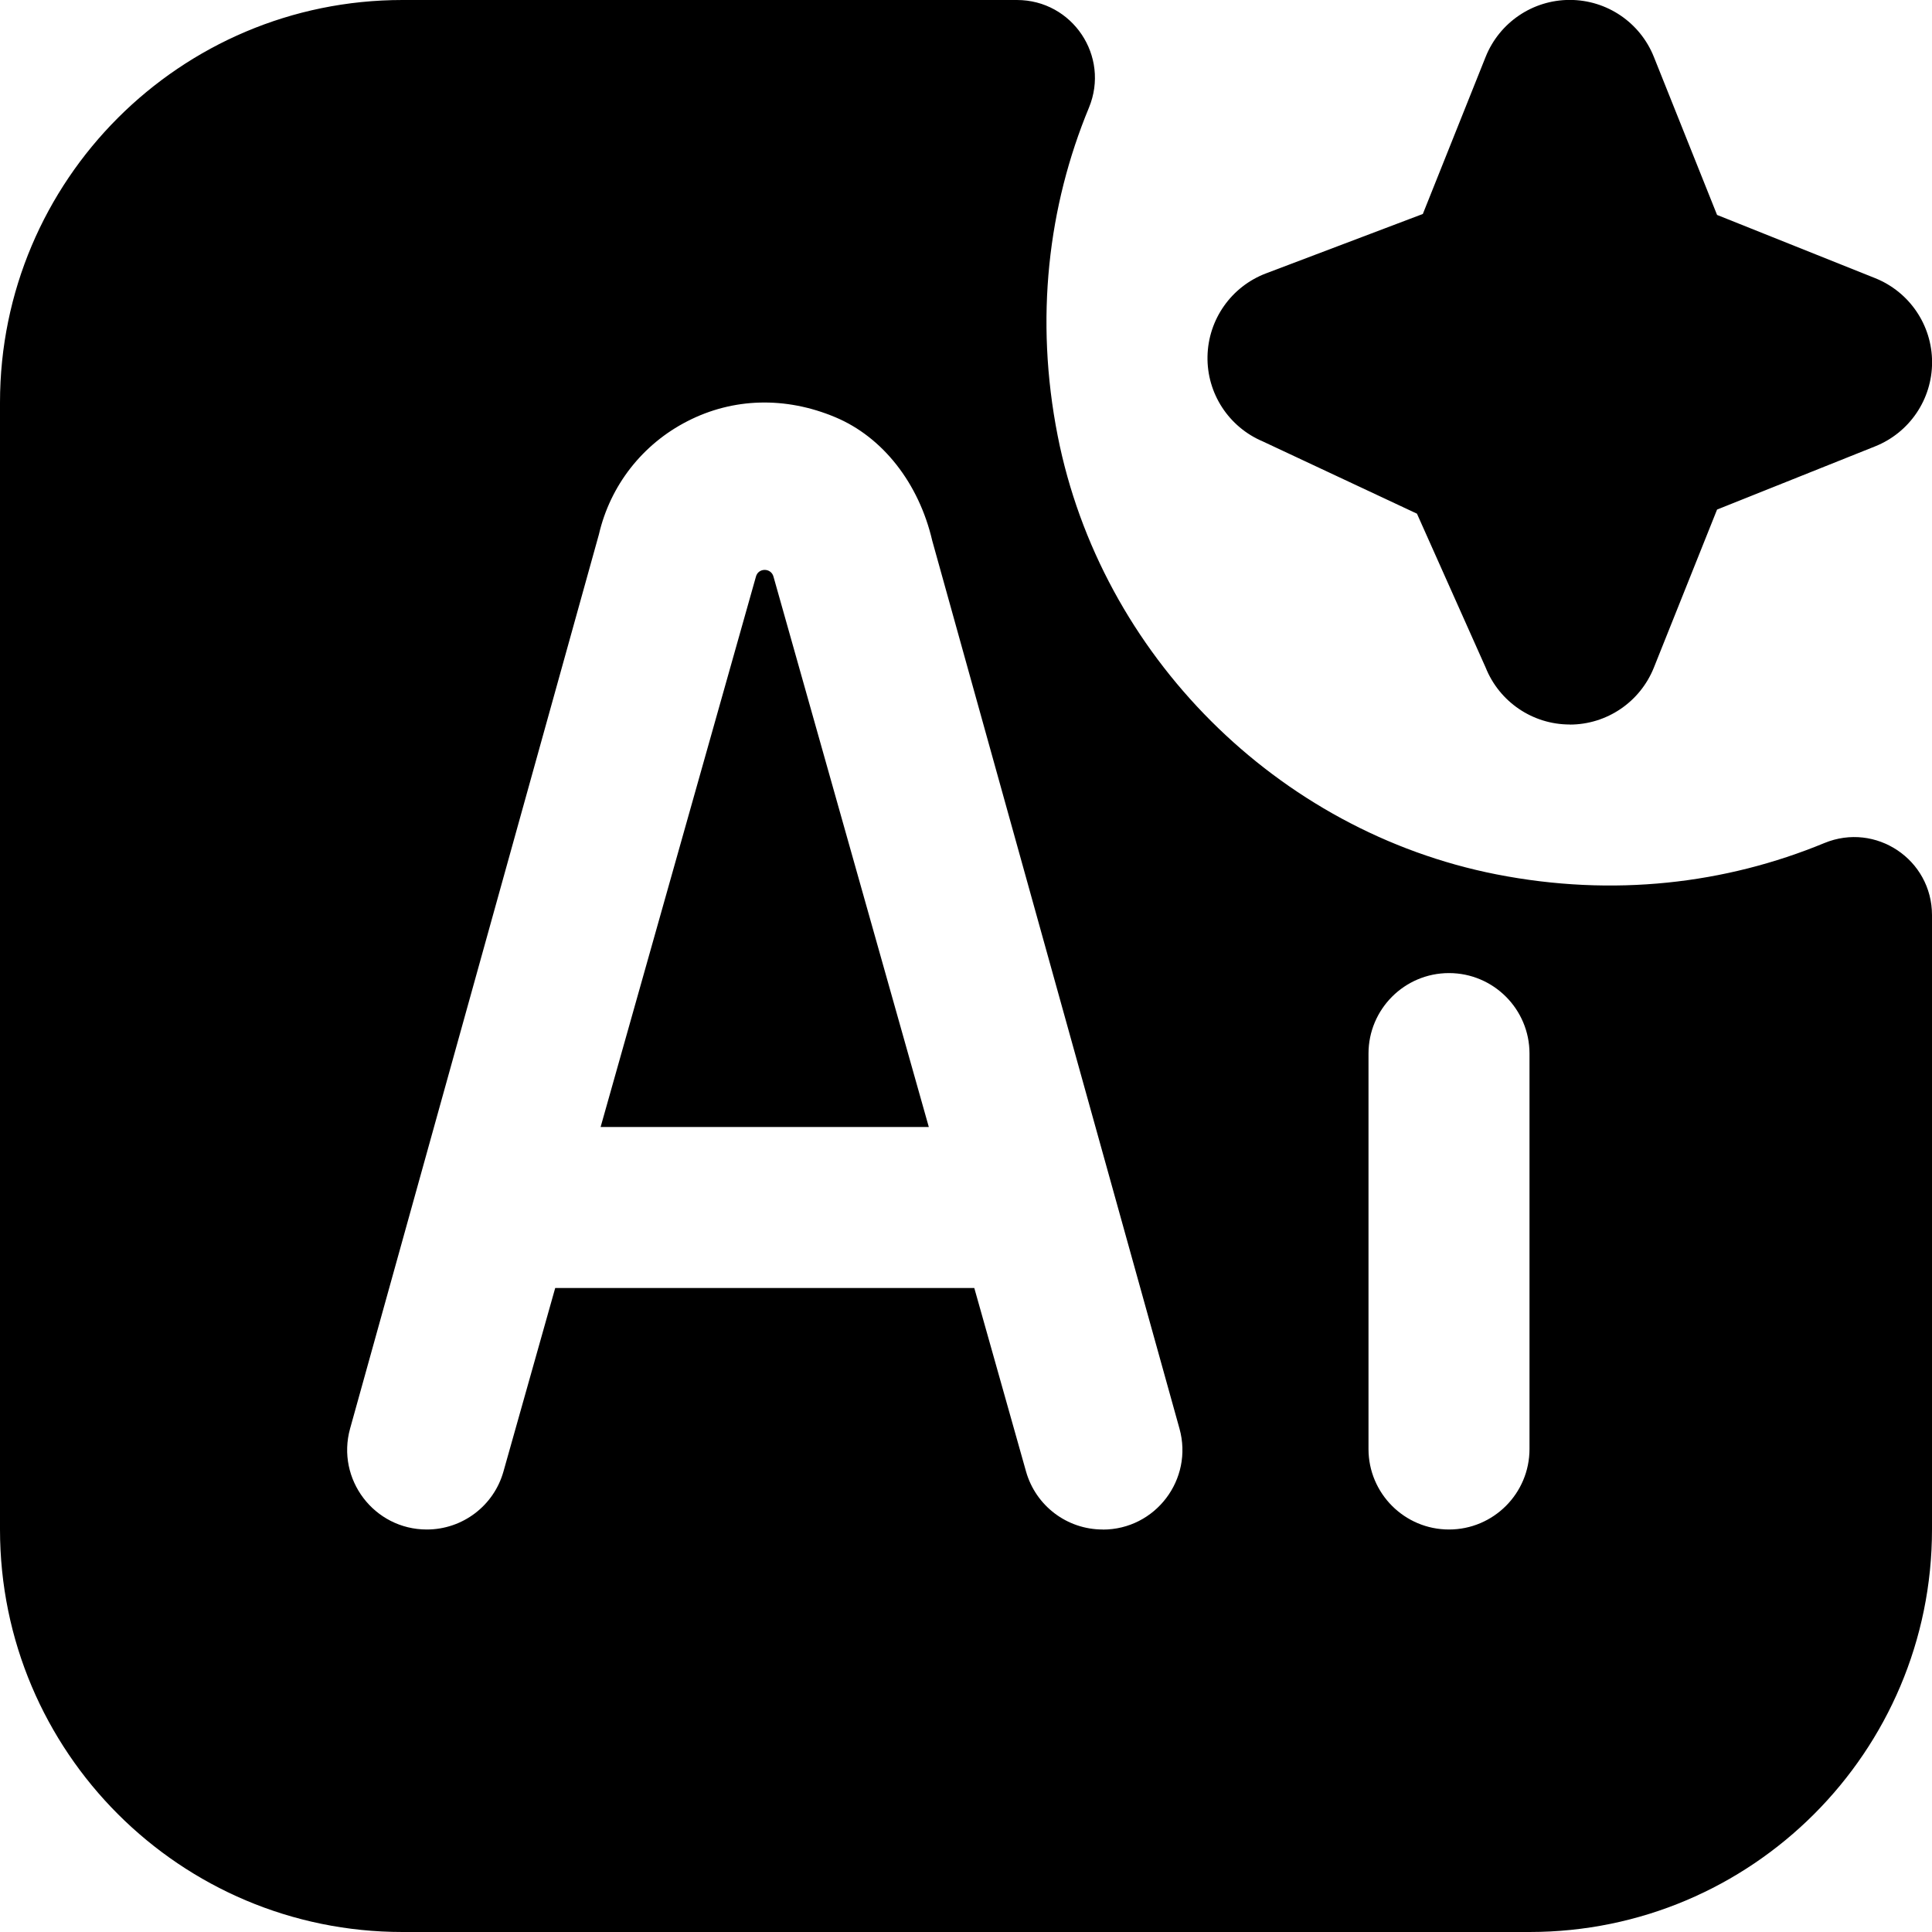
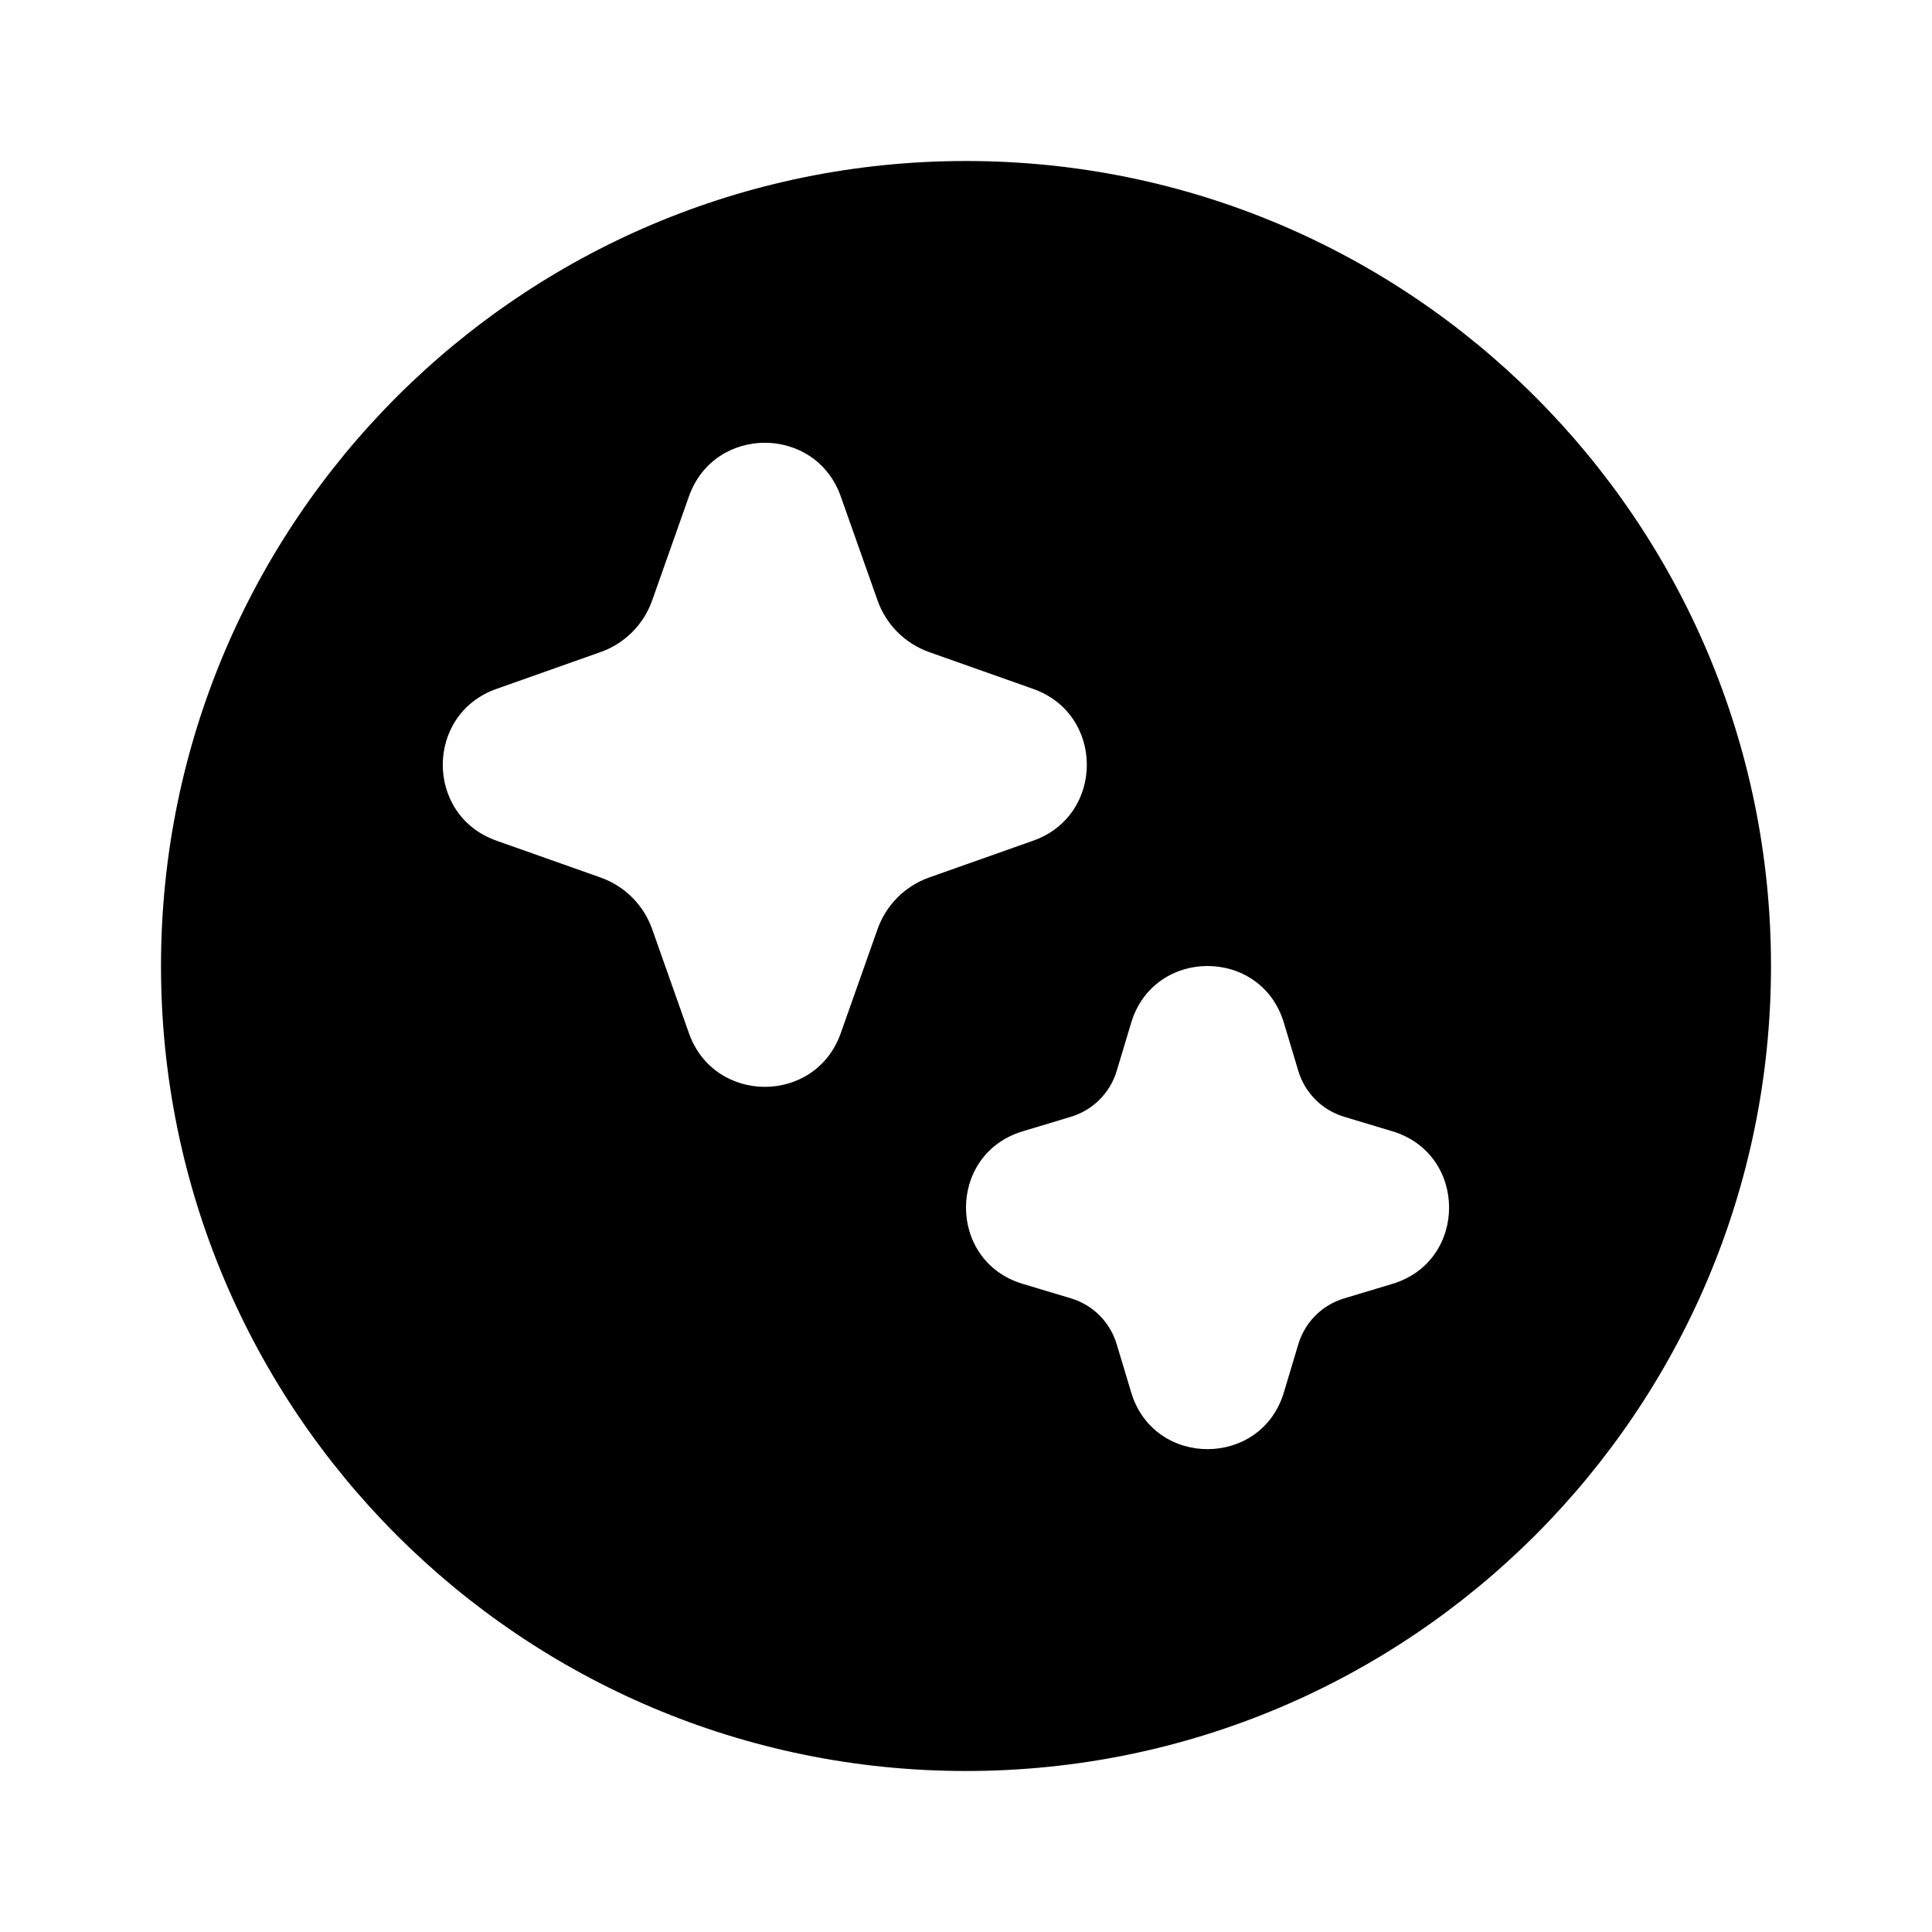
- <svg xmlns="http://www.w3.org/2000/svg" id="Layer_1" data-name="Layer 1" viewBox="0 0 24 24">
-   <path d="m19.5,9c-.46,0-.874-.28-1.045-.708l-.853-1.911-1.914-.897c-.424-.179-.697-.597-.688-1.057.009-.46.297-.868.727-1.031l1.948-.738.78-1.951c.171-.427.584-.708,1.045-.708s.874.28,1.045.708l.785,1.963,1.963.785c.427.171.708.584.708,1.045s-.28.874-.708,1.045l-1.963.785-.785,1.963c-.171.427-.584.708-1.045.708Zm3.162,1.473c-1.222.505-2.618.675-4.076.388-2.72-.536-4.911-2.727-5.447-5.447-.287-1.458-.118-2.854.388-4.076.264-.639-.204-1.338-.895-1.338h-7.632C2.239,0,0,2.239,0,5v14c0,2.761,2.239,5,5,5h14c2.761,0,5-2.239,5-5v-7.632c0-.691-.699-1.159-1.338-.895Zm-8.964,8.527c-.443,0-.831-.294-.952-.72l-.643-2.28h-5.206l-.643,2.28c-.12.426-.509.72-.952.72h0c-.654,0-1.128-.624-.953-1.254l3.091-11.108c.141-.608.541-1.12,1.098-1.405.568-.292,1.22-.31,1.839-.05.587.246,1.037.817,1.204,1.535l3.071,11.029c.175.63-.298,1.254-.953,1.254Zm5.302-1c0,.552-.448,1-1,1s-1-.448-1-1v-4.912c0-.552.448-1,1-1s1,.448,1,1v4.912ZM9.39,7.165l-1.929,6.835h4.077l-1.929-6.835c-.029-.114-.191-.114-.219,0Z" />
+ <svg xmlns="http://www.w3.org/2000/svg" width="512" height="512" viewBox="0 0 24 24" fill="#000000">
+   <path d="M12 22C17.523 22 22 17.523 22 12C22 6.477 17.523 2 12 2C6.477 2 2 6.477 2 12C2 17.523 6.477 22 12 22ZM8.558 6.167C8.872 5.278 10.129 5.278 10.444 6.166L10.902 7.461C11.008 7.759 11.243 7.994 11.541 8.1L12.835 8.558C13.723 8.872 13.723 10.129 12.835 10.443L11.541 10.901C11.243 11.007 11.008 11.242 10.902 11.54L10.444 12.835C10.129 13.724 8.872 13.723 8.558 12.834L8.101 11.541C7.995 11.242 7.76 11.007 7.461 10.901L6.167 10.443C5.278 10.129 5.278 8.872 6.167 8.558L7.461 8.1C7.76 7.994 7.995 7.759 8.101 7.46L8.558 6.167ZM15.949 12.706L16.128 13.303C16.21 13.577 16.424 13.791 16.698 13.873L17.296 14.053C18.236 14.335 18.236 15.667 17.296 15.949L16.698 16.129C16.424 16.211 16.21 16.425 16.128 16.699L15.949 17.296C15.667 18.237 14.334 18.237 14.052 17.297L13.872 16.698C13.79 16.424 13.576 16.209 13.302 16.128L12.706 15.949C11.765 15.668 11.764 14.335 12.706 14.053L13.303 13.873C13.576 13.791 13.79 13.577 13.872 13.304L14.052 12.705C14.335 11.765 15.667 11.765 15.949 12.706Z" fill="#000000" />
</svg>
